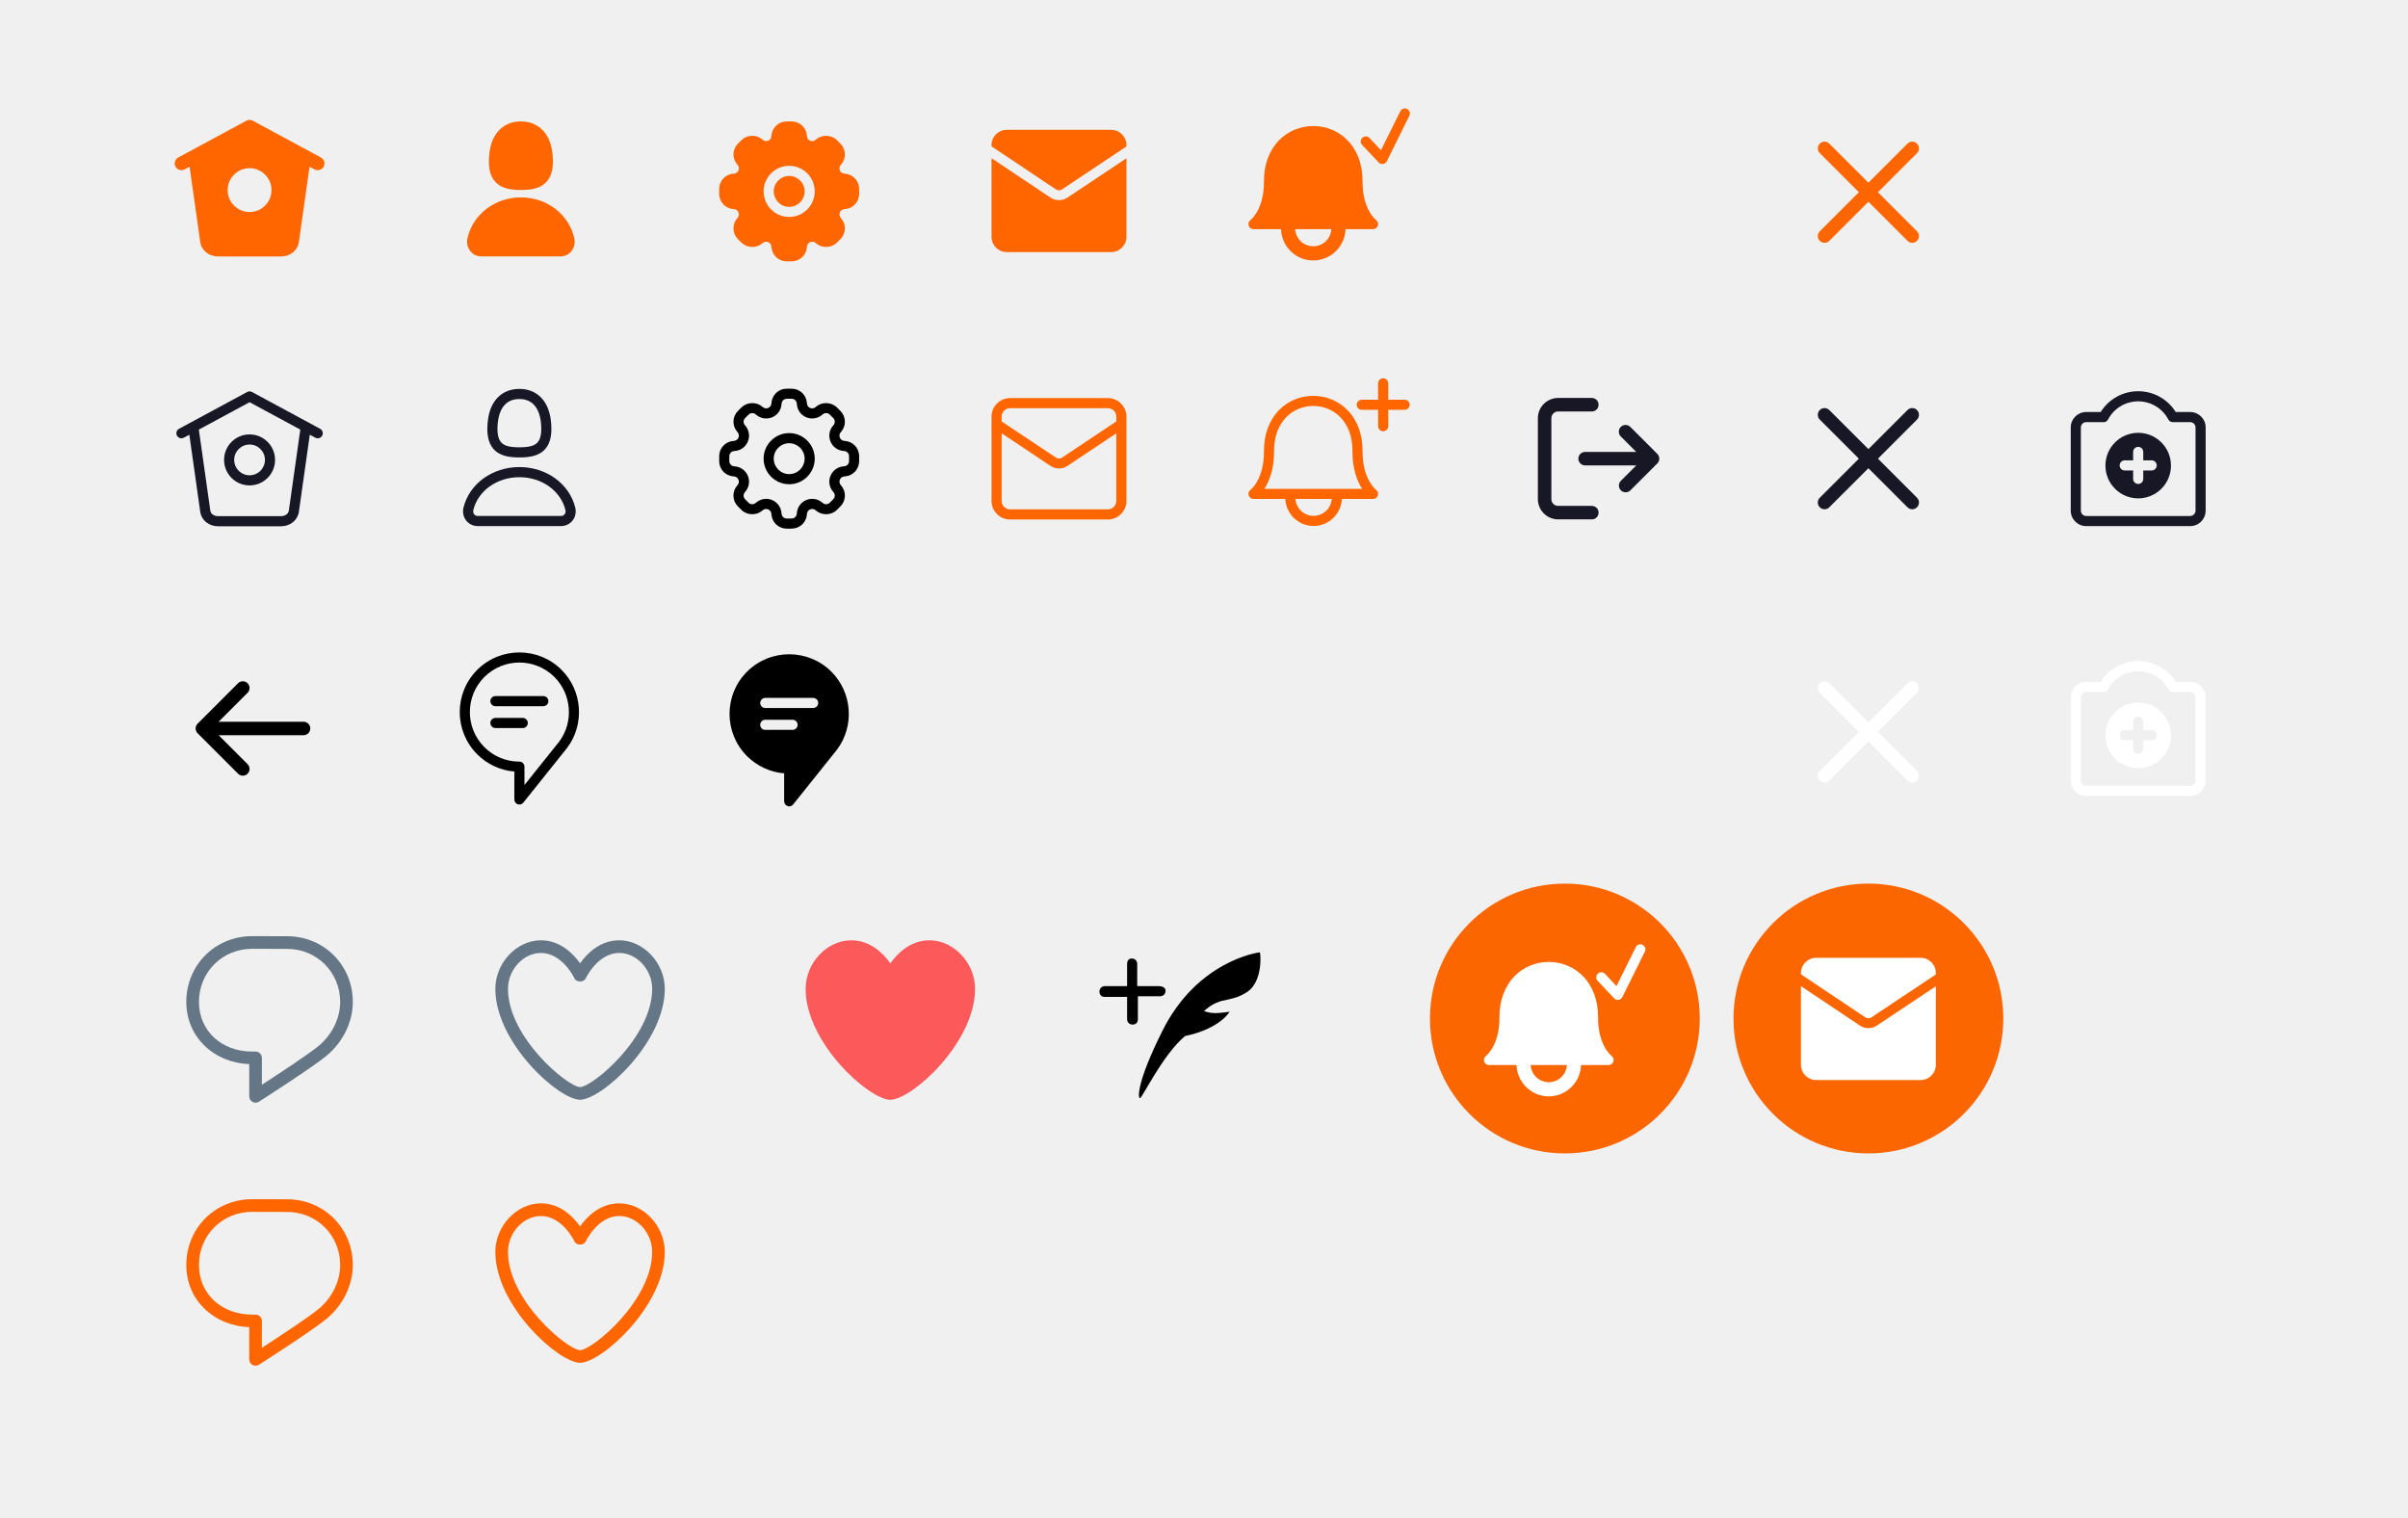
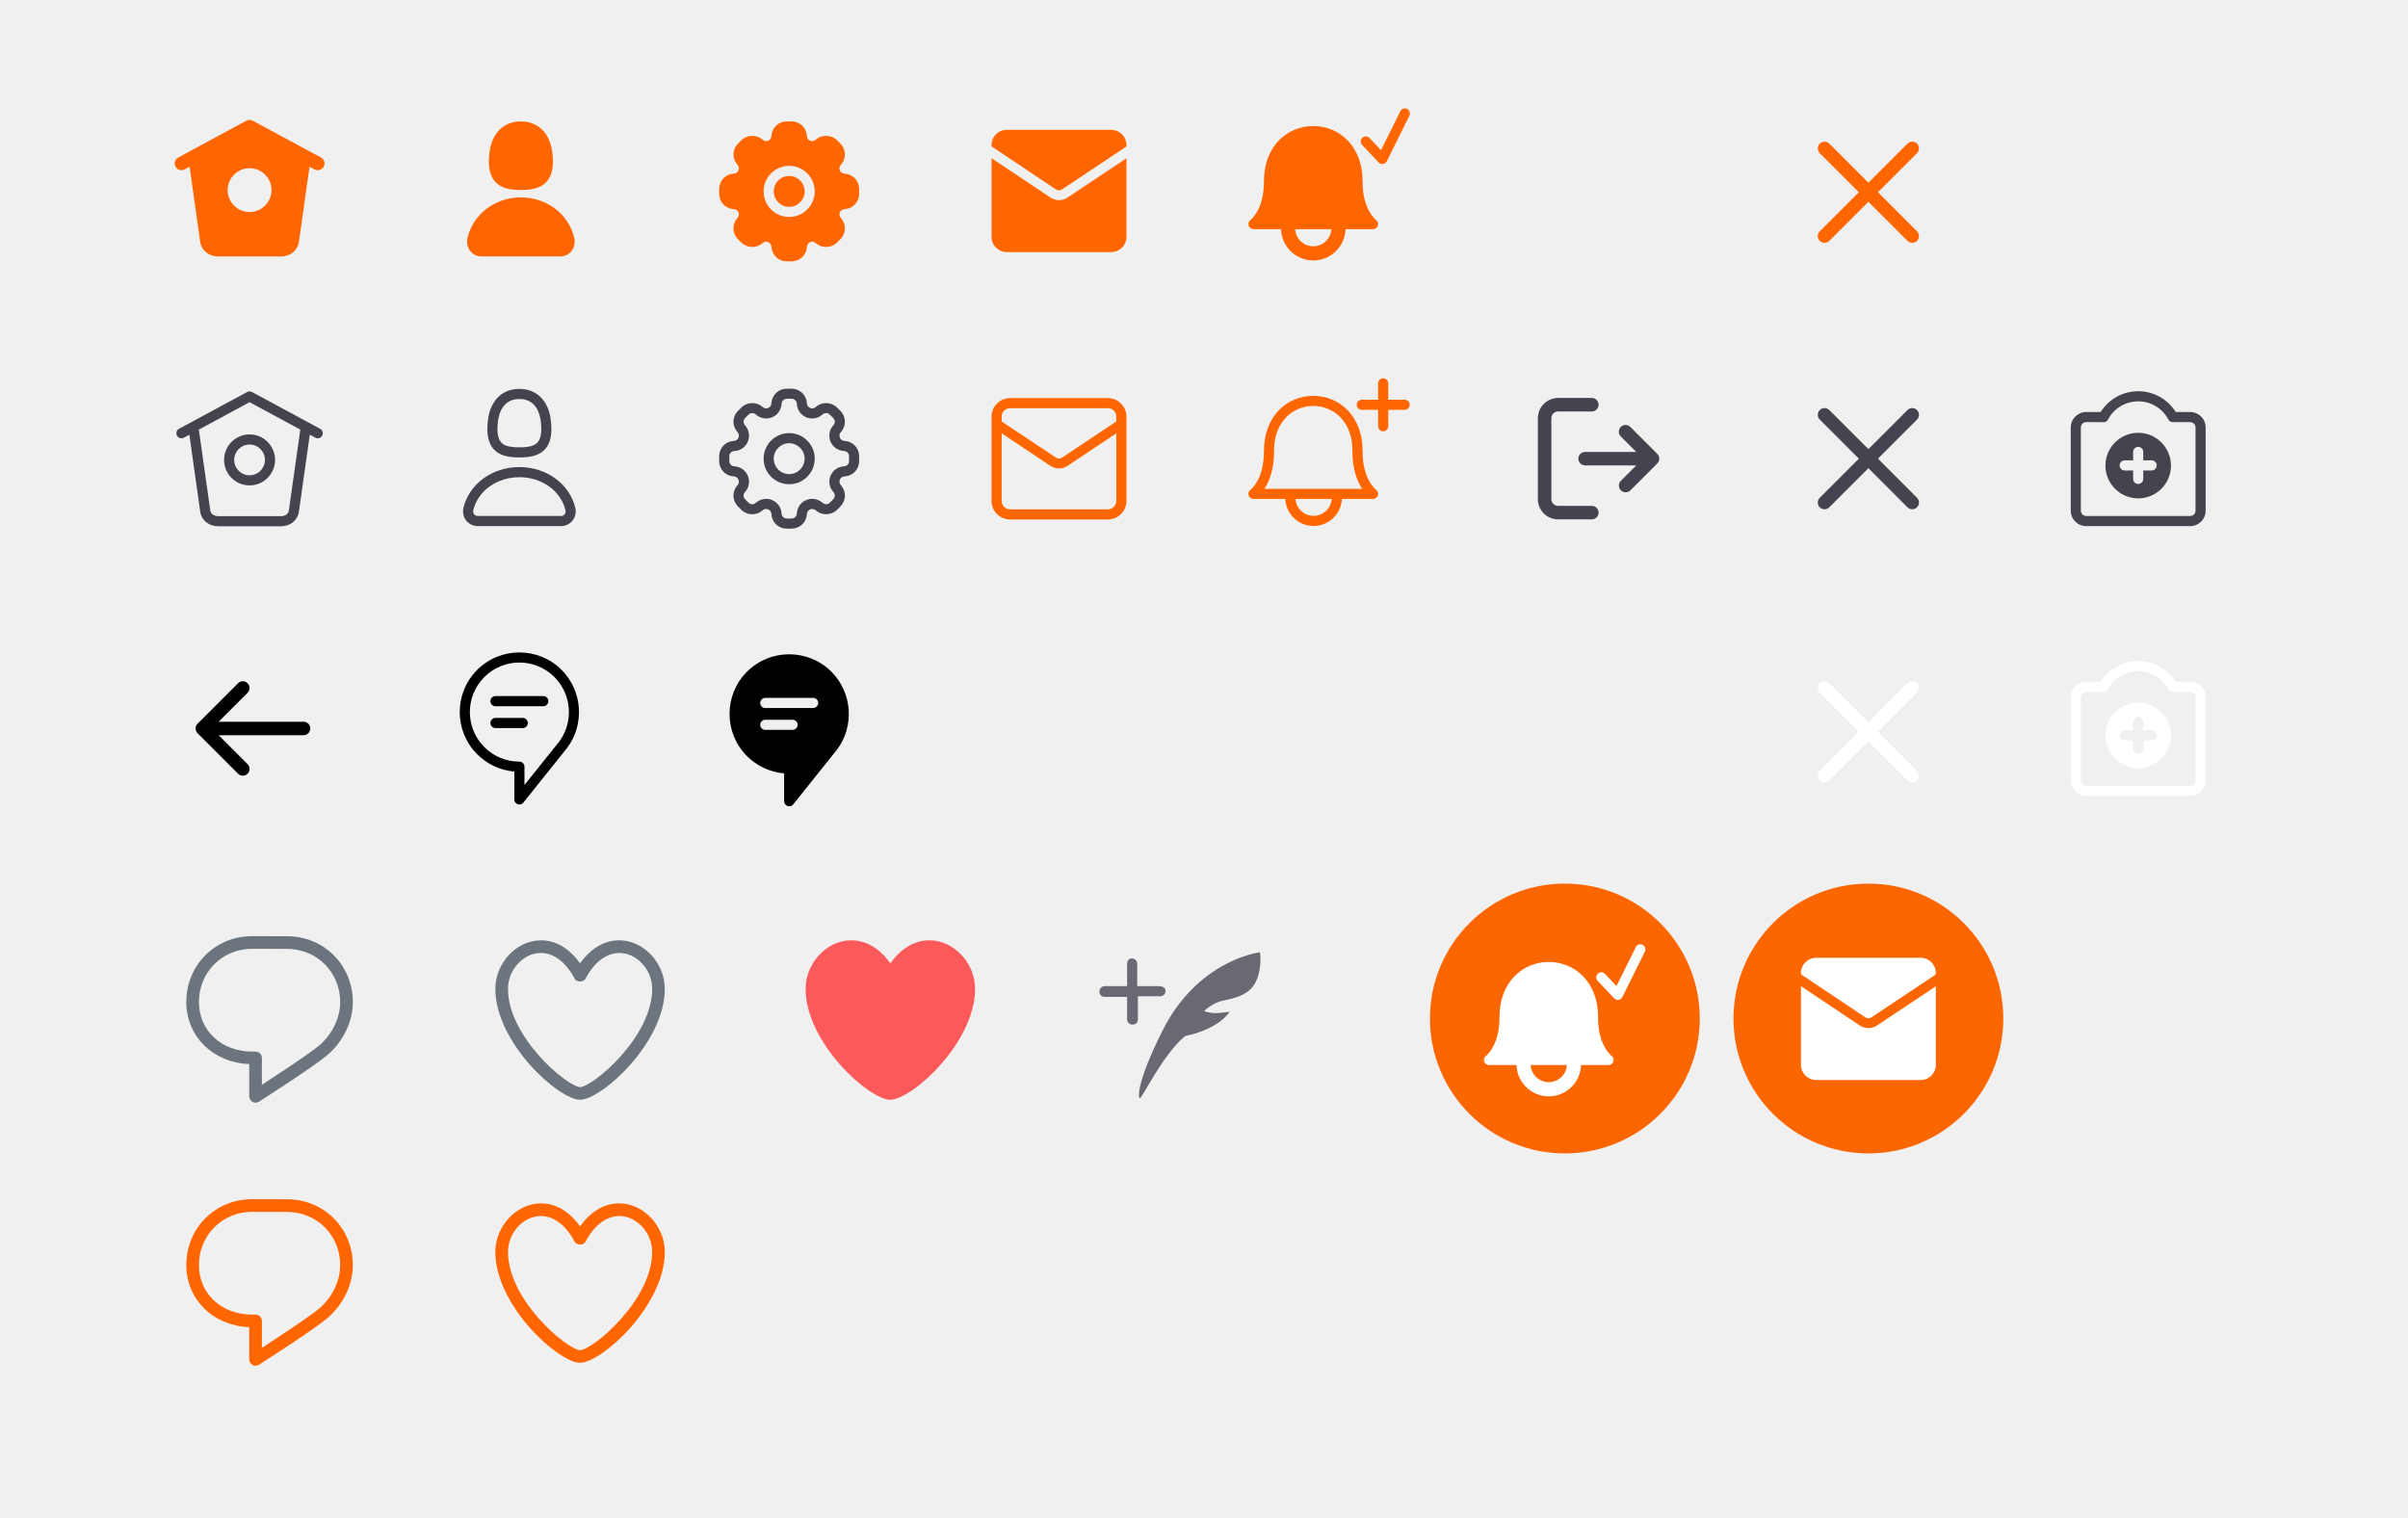
<svg xmlns="http://www.w3.org/2000/svg" width="357" height="225" viewBox="0 0 357 225" fill="none">
  <path d="M47.58 23.35L37.475 17.897C37.178 17.737 36.821 17.737 36.525 17.897L26.425 23.35C25.939 23.614 25.758 24.22 26.02 24.706C26.2 25.041 26.545 25.231 26.9 25.231C27.06 25.231 27.224 25.193 27.375 25.111L28.109 24.715L29.699 35.965C29.915 37.179 31.009 38.027 32.359 38.027H41.641C42.991 38.027 44.085 37.179 44.303 35.939L45.891 24.714L46.628 25.112C47.113 25.375 47.72 25.194 47.982 24.708C48.245 24.222 48.062 23.615 47.578 23.353L47.58 23.35ZM37 31.435C35.205 31.435 33.75 29.98 33.75 28.185C33.75 26.39 35.205 24.935 37 24.935C38.795 24.935 40.25 26.39 40.25 28.185C40.25 29.98 38.795 31.435 37 31.435Z" fill="#FF6600" />
-   <path d="M47.46 63.57L37.357 58.115C37.134 57.995 36.867 57.995 36.644 58.115L26.543 63.57C26.179 63.767 26.043 64.222 26.24 64.587C26.375 64.837 26.634 64.98 26.9 64.98C27.02 64.98 27.143 64.95 27.256 64.89L28.071 64.45L29.7 75.963C29.914 77.178 31.008 78.025 32.358 78.025H41.64C42.992 78.025 44.085 77.177 44.303 75.938L45.929 64.448L46.747 64.89C47.111 65.083 47.567 64.95 47.764 64.586C47.96 64.223 47.824 63.768 47.46 63.57ZM42.822 75.703C42.715 76.309 42.119 76.525 41.642 76.525H32.36C31.88 76.525 31.285 76.309 31.182 75.727L29.48 63.69L37 59.628L44.522 63.688L42.822 75.703Z" fill="#171725" />
-   <path d="M33.22 68.184C33.22 70.268 34.915 71.964 37 71.964C39.085 71.964 40.78 70.268 40.78 68.184C40.78 66.1 39.085 64.404 37 64.404C34.915 64.404 33.22 66.1 33.22 68.184ZM39.28 68.184C39.28 69.442 38.258 70.464 37 70.464C35.742 70.464 34.72 69.442 34.72 68.184C34.72 66.926 35.742 65.904 37 65.904C38.258 65.904 39.28 66.926 39.28 68.184Z" fill="#171725" />
-   <path d="M77 67.816C78.355 67.816 79.872 67.666 80.84 66.56C81.654 65.63 81.918 64.192 81.646 62.168C81.266 59.343 79.529 57.656 77 57.656C74.471 57.656 72.734 59.343 72.354 62.17C72.082 64.192 72.346 65.63 73.16 66.56C74.128 67.667 75.645 67.816 77 67.816ZM73.84 62.368C74.002 61.168 74.627 59.156 77 59.156C79.373 59.156 79.998 61.169 80.16 62.368C80.367 63.918 80.217 64.995 79.71 65.573C79.255 66.093 78.444 66.316 77 66.316C75.556 66.316 74.745 66.093 74.29 65.573C73.783 64.995 73.633 63.917 73.84 62.368ZM85.28 75.236C84.403 71.71 80.998 69.246 77 69.246C73.002 69.246 69.597 71.71 68.72 75.236C68.548 75.928 68.692 76.636 69.115 77.176C69.523 77.696 70.155 77.996 70.848 77.996H83.152C83.845 77.996 84.477 77.696 84.885 77.176C85.309 76.636 85.452 75.929 85.279 75.236H85.28ZM83.704 76.252C83.578 76.412 83.388 76.498 83.152 76.498H70.848C70.613 76.498 70.422 76.413 70.296 76.252C70.159 76.078 70.116 75.84 70.176 75.598C70.886 72.743 73.693 70.748 77 70.748C80.307 70.748 83.114 72.742 83.824 75.598C83.884 75.84 83.841 76.078 83.704 76.252Z" fill="#171725" />
+   <path d="M47.46 63.57L37.357 58.115C37.134 57.995 36.867 57.995 36.644 58.115L26.543 63.57C26.179 63.767 26.043 64.222 26.24 64.587C26.375 64.837 26.634 64.98 26.9 64.98C27.02 64.98 27.143 64.95 27.256 64.89L28.071 64.45L29.7 75.963C29.914 77.178 31.008 78.025 32.358 78.025H41.64C42.992 78.025 44.085 77.177 44.303 75.938L45.929 64.448L46.747 64.89C47.111 65.083 47.567 64.95 47.764 64.586C47.96 64.223 47.824 63.768 47.46 63.57ZM42.822 75.703C42.715 76.309 42.119 76.525 41.642 76.525H32.36C31.88 76.525 31.285 76.309 31.182 75.727L29.48 63.69L37 59.628L44.522 63.688L42.822 75.703Z" fill="#44444F" />
+   <path d="M33.22 68.184C33.22 70.268 34.915 71.964 37 71.964C39.085 71.964 40.78 70.268 40.78 68.184C40.78 66.1 39.085 64.404 37 64.404C34.915 64.404 33.22 66.1 33.22 68.184ZM39.28 68.184C39.28 69.442 38.258 70.464 37 70.464C35.742 70.464 34.72 69.442 34.72 68.184C34.72 66.926 35.742 65.904 37 65.904C38.258 65.904 39.28 66.926 39.28 68.184Z" fill="#44444F" />
+   <path d="M77 67.816C78.355 67.816 79.872 67.666 80.84 66.56C81.654 65.63 81.918 64.192 81.646 62.168C81.266 59.343 79.529 57.656 77 57.656C74.471 57.656 72.734 59.343 72.354 62.17C72.082 64.192 72.346 65.63 73.16 66.56C74.128 67.667 75.645 67.816 77 67.816ZM73.84 62.368C74.002 61.168 74.627 59.156 77 59.156C79.373 59.156 79.998 61.169 80.16 62.368C80.367 63.918 80.217 64.995 79.71 65.573C79.255 66.093 78.444 66.316 77 66.316C75.556 66.316 74.745 66.093 74.29 65.573C73.783 64.995 73.633 63.917 73.84 62.368ZM85.28 75.236C84.403 71.71 80.998 69.246 77 69.246C73.002 69.246 69.597 71.71 68.72 75.236C68.548 75.928 68.692 76.636 69.115 77.176C69.523 77.696 70.155 77.996 70.848 77.996H83.152C83.845 77.996 84.477 77.696 84.885 77.176C85.309 76.636 85.452 75.929 85.279 75.236H85.28ZM83.704 76.252C83.578 76.412 83.388 76.498 83.152 76.498H70.848C70.613 76.498 70.422 76.413 70.296 76.252C70.159 76.078 70.116 75.84 70.176 75.598C70.886 72.743 73.693 70.748 77 70.748C80.307 70.748 83.114 72.742 83.824 75.598C83.884 75.84 83.841 76.078 83.704 76.252Z" fill="#44444F" />
  <path d="M77.225 28.165C75.869 28.165 74.353 28.015 73.385 26.909C72.571 25.979 72.308 24.541 72.58 22.517C72.96 19.691 74.696 18.004 77.226 18.004C79.756 18.004 81.493 19.691 81.872 22.517C82.144 24.541 81.88 25.977 81.066 26.909C80.096 28.015 78.581 28.164 77.226 28.164L77.225 28.165ZM83.074 38.015H71.376C70.713 38.015 70.126 37.735 69.726 37.229C69.304 36.695 69.15 35.959 69.316 35.261C70.15 31.731 73.402 29.264 77.224 29.264C81.046 29.264 84.298 31.73 85.134 35.261C85.298 35.959 85.144 36.695 84.722 37.228C84.322 37.733 83.737 38.013 83.074 38.013V38.015Z" fill="#FF6600" />
-   <path d="M117 64.21C114.91 64.21 113.21 65.91 113.21 68C113.21 70.09 114.91 71.79 117 71.79C119.09 71.79 120.79 70.09 120.79 68C120.79 65.91 119.09 64.21 117 64.21ZM117 70.29C115.738 70.29 114.71 69.264 114.71 68C114.71 66.736 115.74 65.71 117 65.71C118.26 65.71 119.29 66.736 119.29 68C119.29 69.264 118.262 70.29 117 70.29Z" fill="black" />
-   <path d="M117.36 78.375H116.638C115.455 78.375 114.484 77.487 114.376 76.311L114.362 76.164C114.337 75.877 114.155 75.631 113.89 75.52C113.604 75.4 113.308 75.455 113.092 75.635L112.976 75.732C112.108 76.457 110.723 76.395 109.916 75.592L109.406 75.082C108.57 74.242 108.51 72.928 109.266 72.022L109.364 71.904C109.55 71.682 109.594 71.381 109.486 71.117C109.376 70.845 109.128 70.663 108.84 70.637L108.69 70.623C107.51 70.516 106.623 69.543 106.623 68.361V67.639C106.623 66.456 107.511 65.485 108.687 65.377L108.843 65.363C109.128 65.338 109.373 65.156 109.485 64.89C109.595 64.62 109.55 64.317 109.365 64.095L109.271 63.979C108.514 63.071 108.573 61.756 109.408 60.919L109.92 60.407C110.724 59.603 112.108 59.542 112.98 60.267L113.096 60.365C113.314 60.549 113.624 60.595 113.886 60.487C114.156 60.375 114.338 60.129 114.363 59.844L114.377 59.691C114.484 58.511 115.457 57.625 116.639 57.625H117.361C118.544 57.625 119.515 58.513 119.623 59.689L119.637 59.845C119.662 60.13 119.843 60.375 120.109 60.485C120.386 60.602 120.689 60.547 120.903 60.368L121.023 60.266C121.89 59.543 123.277 59.604 124.083 60.406L124.593 60.918C125.429 61.756 125.489 63.071 124.733 63.978L124.633 64.096C124.445 64.316 124.399 64.618 124.51 64.884C124.622 65.154 124.87 65.334 125.156 65.362L125.308 65.376C126.488 65.483 127.375 66.456 127.375 67.638V68.361C127.375 69.544 126.487 70.515 125.311 70.623L125.156 70.637C124.872 70.661 124.626 70.842 124.516 71.107C124.403 71.379 124.449 71.681 124.633 71.902L124.733 72.022C125.489 72.927 125.429 74.242 124.593 75.082L124.083 75.592C123.276 76.396 121.893 76.456 121.023 75.732L120.908 75.636C120.691 75.453 120.378 75.406 120.118 75.514C119.845 75.628 119.663 75.874 119.638 76.16L119.624 76.31C119.517 77.483 118.544 78.37 117.362 78.37L117.36 78.375ZM113.587 73.955C113.887 73.955 114.18 74.015 114.457 74.13C115.247 74.458 115.781 75.184 115.857 76.026L115.871 76.173C115.908 76.573 116.238 76.873 116.641 76.873H117.363C117.763 76.873 118.093 76.573 118.131 76.173L118.145 76.025C118.221 75.183 118.755 74.458 119.537 74.133C120.33 73.803 121.233 73.951 121.87 74.483L121.983 74.577C122.161 74.725 122.349 74.757 122.476 74.757C122.682 74.757 122.876 74.677 123.022 74.53L123.532 74.02C123.816 73.736 123.837 73.29 123.58 72.982L123.48 72.862C122.938 72.212 122.803 71.322 123.128 70.539C123.454 69.749 124.18 69.219 125.022 69.142L125.177 69.128C125.574 69.091 125.877 68.761 125.877 68.358V67.636C125.877 67.236 125.574 66.906 125.175 66.868L125.023 66.854C124.177 66.776 123.453 66.244 123.128 65.461C122.802 64.673 122.938 63.783 123.481 63.134L123.581 63.016C123.838 62.706 123.817 62.26 123.533 61.976L123.023 61.466C122.877 61.319 122.683 61.239 122.477 61.239C122.35 61.239 122.162 61.271 121.985 61.419L121.865 61.519C121.231 62.047 120.315 62.189 119.543 61.873C118.755 61.546 118.223 60.821 118.146 59.977L118.132 59.822C118.097 59.425 117.767 59.122 117.365 59.122H116.642C116.242 59.122 115.912 59.425 115.874 59.824L115.86 59.976C115.784 60.819 115.252 61.544 114.47 61.869C113.683 62.195 112.777 62.052 112.14 61.519L112.022 61.423C111.842 61.273 111.654 61.243 111.527 61.243C111.321 61.243 111.127 61.323 110.981 61.469L110.469 61.979C110.187 62.263 110.166 62.709 110.423 63.017L110.523 63.135C111.063 63.788 111.2 64.679 110.875 65.46C110.548 66.248 109.823 66.78 108.98 66.857L108.824 66.871C108.427 66.908 108.124 67.238 108.124 67.641V68.363C108.124 68.763 108.427 69.093 108.826 69.131L108.976 69.145C109.824 69.223 110.549 69.757 110.873 70.541C111.198 71.327 111.063 72.216 110.52 72.866L110.424 72.981C110.164 73.291 110.186 73.737 110.47 74.021L110.98 74.531C111.126 74.678 111.32 74.758 111.526 74.758C111.653 74.758 111.841 74.728 112.018 74.578L112.134 74.482C112.54 74.146 113.057 73.958 113.587 73.958V73.955Z" fill="black" />
+   <path d="M117 64.21C114.91 64.21 113.21 65.91 113.21 68C113.21 70.09 114.91 71.79 117 71.79C119.09 71.79 120.79 70.09 120.79 68C120.79 65.91 119.09 64.21 117 64.21ZM117 70.29C115.738 70.29 114.71 69.264 114.71 68C114.71 66.736 115.74 65.71 117 65.71C118.26 65.71 119.29 66.736 119.29 68C119.29 69.264 118.262 70.29 117 70.29Z" fill="#44444F" />
+   <path d="M117.36 78.375H116.638C115.455 78.375 114.484 77.487 114.376 76.311L114.362 76.164C114.337 75.877 114.155 75.631 113.89 75.52C113.604 75.4 113.308 75.455 113.092 75.635L112.976 75.732C112.108 76.457 110.723 76.395 109.916 75.592L109.406 75.082C108.57 74.242 108.51 72.928 109.266 72.022L109.364 71.904C109.55 71.682 109.594 71.381 109.486 71.117C109.376 70.845 109.128 70.663 108.84 70.637L108.69 70.623C107.51 70.516 106.623 69.543 106.623 68.361V67.639C106.623 66.456 107.511 65.485 108.687 65.377L108.843 65.363C109.128 65.338 109.373 65.156 109.485 64.89C109.595 64.62 109.55 64.317 109.365 64.095L109.271 63.979C108.514 63.071 108.573 61.756 109.408 60.919L109.92 60.407C110.724 59.603 112.108 59.542 112.98 60.267L113.096 60.365C113.314 60.549 113.624 60.595 113.886 60.487C114.156 60.375 114.338 60.129 114.363 59.844L114.377 59.691C114.484 58.511 115.457 57.625 116.639 57.625H117.361C118.544 57.625 119.515 58.513 119.623 59.689L119.637 59.845C119.662 60.13 119.843 60.375 120.109 60.485C120.386 60.602 120.689 60.547 120.903 60.368L121.023 60.266C121.89 59.543 123.277 59.604 124.083 60.406L124.593 60.918C125.429 61.756 125.489 63.071 124.733 63.978L124.633 64.096C124.445 64.316 124.399 64.618 124.51 64.884C124.622 65.154 124.87 65.334 125.156 65.362L125.308 65.376C126.488 65.483 127.375 66.456 127.375 67.638V68.361C127.375 69.544 126.487 70.515 125.311 70.623L125.156 70.637C124.872 70.661 124.626 70.842 124.516 71.107C124.403 71.379 124.449 71.681 124.633 71.902L124.733 72.022C125.489 72.927 125.429 74.242 124.593 75.082L124.083 75.592C123.276 76.396 121.893 76.456 121.023 75.732L120.908 75.636C120.691 75.453 120.378 75.406 120.118 75.514C119.845 75.628 119.663 75.874 119.638 76.16L119.624 76.31C119.517 77.483 118.544 78.37 117.362 78.37L117.36 78.375ZM113.587 73.955C113.887 73.955 114.18 74.015 114.457 74.13C115.247 74.458 115.781 75.184 115.857 76.026L115.871 76.173C115.908 76.573 116.238 76.873 116.641 76.873H117.363C117.763 76.873 118.093 76.573 118.131 76.173L118.145 76.025C118.221 75.183 118.755 74.458 119.537 74.133C120.33 73.803 121.233 73.951 121.87 74.483L121.983 74.577C122.161 74.725 122.349 74.757 122.476 74.757C122.682 74.757 122.876 74.677 123.022 74.53L123.532 74.02C123.816 73.736 123.837 73.29 123.58 72.982L123.48 72.862C122.938 72.212 122.803 71.322 123.128 70.539C123.454 69.749 124.18 69.219 125.022 69.142L125.177 69.128C125.574 69.091 125.877 68.761 125.877 68.358V67.636C125.877 67.236 125.574 66.906 125.175 66.868L125.023 66.854C124.177 66.776 123.453 66.244 123.128 65.461C122.802 64.673 122.938 63.783 123.481 63.134L123.581 63.016C123.838 62.706 123.817 62.26 123.533 61.976L123.023 61.466C122.877 61.319 122.683 61.239 122.477 61.239C122.35 61.239 122.162 61.271 121.985 61.419L121.865 61.519C121.231 62.047 120.315 62.189 119.543 61.873C118.755 61.546 118.223 60.821 118.146 59.977L118.132 59.822C118.097 59.425 117.767 59.122 117.365 59.122H116.642C116.242 59.122 115.912 59.425 115.874 59.824L115.86 59.976C115.784 60.819 115.252 61.544 114.47 61.869C113.683 62.195 112.777 62.052 112.14 61.519L112.022 61.423C111.842 61.273 111.654 61.243 111.527 61.243C111.321 61.243 111.127 61.323 110.981 61.469L110.469 61.979C110.187 62.263 110.166 62.709 110.423 63.017L110.523 63.135C111.063 63.788 111.2 64.679 110.875 65.46C110.548 66.248 109.823 66.78 108.98 66.857L108.824 66.871C108.427 66.908 108.124 67.238 108.124 67.641V68.363C108.124 68.763 108.427 69.093 108.826 69.131L108.976 69.145C109.824 69.223 110.549 69.757 110.873 70.541C111.198 71.327 111.063 72.216 110.52 72.866L110.424 72.981C110.164 73.291 110.186 73.737 110.47 74.021L110.98 74.531C111.126 74.678 111.32 74.758 111.526 74.758C111.653 74.758 111.841 74.728 112.018 74.578L112.134 74.482C112.54 74.146 113.057 73.958 113.587 73.958V73.955Z" fill="#44444F" />
  <path fill-rule="evenodd" clip-rule="evenodd" d="M117.36 38.75H116.638C115.455 38.75 114.484 37.862 114.376 36.686L114.362 36.539C114.337 36.252 114.155 36.006 113.89 35.895C113.604 35.775 113.308 35.83 113.092 36.01L112.976 36.107C112.108 36.832 110.723 36.77 109.916 35.967L109.406 35.457C108.57 34.617 108.51 33.303 109.266 32.397L109.364 32.279C109.55 32.057 109.594 31.756 109.486 31.492C109.376 31.22 109.128 31.038 108.84 31.012L108.69 30.998C107.51 30.891 106.623 29.918 106.623 28.736V28.014C106.623 26.831 107.511 25.86 108.687 25.752L108.843 25.738C109.128 25.713 109.373 25.531 109.485 25.265C109.595 24.995 109.55 24.692 109.365 24.47L109.271 24.354C108.514 23.446 108.573 22.131 109.408 21.294L109.92 20.782C110.724 19.978 112.108 19.917 112.98 20.642L113.096 20.74C113.314 20.924 113.624 20.97 113.886 20.862C114.156 20.75 114.338 20.504 114.363 20.219L114.377 20.066C114.484 18.886 115.457 18 116.639 18H117.361C118.544 18 119.515 18.888 119.623 20.064L119.637 20.22C119.662 20.505 119.843 20.75 120.109 20.86C120.386 20.977 120.689 20.922 120.903 20.743L121.023 20.641C121.89 19.918 123.277 19.979 124.083 20.781L124.593 21.293C125.429 22.131 125.489 23.446 124.733 24.353L124.633 24.471C124.445 24.691 124.399 24.993 124.51 25.259C124.622 25.529 124.87 25.709 125.156 25.737L125.308 25.751C126.488 25.858 127.375 26.831 127.375 28.013V28.736C127.375 29.919 126.487 30.89 125.311 30.998L125.156 31.012C124.872 31.036 124.626 31.217 124.516 31.482C124.403 31.754 124.449 32.056 124.633 32.277L124.733 32.397C125.489 33.302 125.429 34.617 124.593 35.457L124.083 35.967C123.276 36.771 121.893 36.831 121.023 36.107L120.908 36.011C120.691 35.828 120.378 35.781 120.118 35.889C119.845 36.003 119.663 36.249 119.638 36.535L119.624 36.685C119.517 37.858 118.544 38.745 117.362 38.745L117.36 38.75ZM113.21 28.375C113.21 26.285 114.91 24.585 117 24.585C119.09 24.585 120.79 26.285 120.79 28.375C120.79 30.465 119.09 32.165 117 32.165C114.91 32.165 113.21 30.465 113.21 28.375ZM114.71 28.375C114.71 29.639 115.738 30.665 117 30.665C118.262 30.665 119.29 29.639 119.29 28.375C119.29 27.111 118.26 26.085 117 26.085C115.74 26.085 114.71 27.111 114.71 28.375Z" fill="#FF6600" />
-   <path d="M231 59C230.204 59 229.441 59.316 228.879 59.879C228.316 60.441 228 61.204 228 62V74C228 74.796 228.316 75.559 228.879 76.121C229.441 76.684 230.204 77 231 77H236C236.265 77 236.52 76.895 236.707 76.707C236.895 76.52 237 76.265 237 76C237 75.735 236.895 75.48 236.707 75.293C236.52 75.105 236.265 75 236 75H231C230.735 75 230.48 74.895 230.293 74.707C230.105 74.52 230 74.265 230 74V62C230 61.735 230.105 61.48 230.293 61.293C230.48 61.105 230.735 61 231 61H236C236.265 61 236.52 60.895 236.707 60.707C236.895 60.52 237 60.265 237 60C237 59.735 236.895 59.48 236.707 59.293C236.52 59.105 236.265 59 236 59H231Z" fill="#171725" />
-   <path d="M240.293 63.293C240.481 63.105 240.735 63 241 63C241.265 63 241.519 63.105 241.707 63.293L245.707 67.293C245.894 67.48 246 67.735 246 68C246 68.265 245.894 68.519 245.707 68.707L241.707 72.707C241.518 72.889 241.266 72.99 241.004 72.987C240.741 72.985 240.491 72.88 240.305 72.695C240.12 72.509 240.015 72.258 240.012 71.996C240.01 71.734 240.111 71.481 240.293 71.293L242.586 69H235C234.735 69 234.48 68.894 234.293 68.707C234.105 68.519 234 68.265 234 68C234 67.735 234.105 67.48 234.293 67.293C234.48 67.105 234.735 67 235 67H242.586L240.293 64.707C240.106 64.519 240 64.265 240 64C240 63.735 240.106 63.48 240.293 63.293Z" fill="#171725" />
-   <path d="M324.708 78H309.292C308.028 78 307 76.972 307 75.708V63.375C307 62.11 308.028 61.083 309.292 61.083H311.438C312.633 59.17 314.722 58 317 58C319.277 58 321.367 59.17 322.562 61.083H324.708C325.972 61.083 327 62.11 327 63.375V75.708C327 76.972 325.972 78 324.708 78ZM309.292 62.583C308.855 62.583 308.5 62.938 308.5 63.375V75.708C308.5 76.145 308.855 76.5 309.292 76.5H324.708C325.145 76.5 325.5 76.145 325.5 75.708V63.375C325.5 62.938 325.145 62.583 324.708 62.583H322.258C321.941 62.633 321.626 62.488 321.476 62.201C320.596 60.536 318.882 59.501 317 59.501C315.117 59.501 313.402 60.536 312.524 62.203C312.364 62.505 312.022 62.663 311.691 62.583H309.293H309.292Z" fill="#171725" />
-   <path d="M317 64.167C314.32 64.167 312.14 66.347 312.14 69.027C312.14 71.707 314.32 73.887 317 73.887C319.68 73.887 321.86 71.707 321.86 69.027C321.86 66.347 319.68 64.167 317 64.167ZM319 69.75H317.75V71C317.75 71.414 317.414 71.75 317 71.75C316.586 71.75 316.25 71.414 316.25 71V69.75H315C314.586 69.75 314.25 69.414 314.25 69C314.25 68.586 314.586 68.25 315 68.25H316.25V67C316.25 66.586 316.586 66.25 317 66.25C317.414 66.25 317.75 66.586 317.75 67V68.25H319C319.414 68.25 319.75 68.586 319.75 69C319.75 69.414 319.414 69.75 319 69.75Z" fill="#171725" />
+   <path d="M231 59C230.204 59 229.441 59.316 228.879 59.879C228.316 60.441 228 61.204 228 62V74C228 74.796 228.316 75.559 228.879 76.121C229.441 76.684 230.204 77 231 77H236C236.265 77 236.52 76.895 236.707 76.707C236.895 76.52 237 76.265 237 76C237 75.735 236.895 75.48 236.707 75.293C236.52 75.105 236.265 75 236 75H231C230.735 75 230.48 74.895 230.293 74.707C230.105 74.52 230 74.265 230 74V62C230 61.735 230.105 61.48 230.293 61.293C230.48 61.105 230.735 61 231 61H236C236.265 61 236.52 60.895 236.707 60.707C236.895 60.52 237 60.265 237 60C237 59.735 236.895 59.48 236.707 59.293C236.52 59.105 236.265 59 236 59H231Z" fill="#44444F" />
+   <path d="M240.293 63.293C240.481 63.105 240.735 63 241 63C241.265 63 241.519 63.105 241.707 63.293L245.707 67.293C245.894 67.48 246 67.735 246 68C246 68.265 245.894 68.519 245.707 68.707L241.707 72.707C241.518 72.889 241.266 72.99 241.004 72.987C240.741 72.985 240.491 72.88 240.305 72.695C240.12 72.509 240.015 72.258 240.012 71.996C240.01 71.734 240.111 71.481 240.293 71.293L242.586 69H235C234.735 69 234.48 68.894 234.293 68.707C234.105 68.519 234 68.265 234 68C234 67.735 234.105 67.48 234.293 67.293C234.48 67.105 234.735 67 235 67H242.586L240.293 64.707C240.106 64.519 240 64.265 240 64C240 63.735 240.106 63.48 240.293 63.293Z" fill="#44444F" />
+   <path d="M324.708 78H309.292C308.028 78 307 76.972 307 75.708V63.375C307 62.11 308.028 61.083 309.292 61.083H311.438C312.633 59.17 314.722 58 317 58C319.277 58 321.367 59.17 322.562 61.083H324.708C325.972 61.083 327 62.11 327 63.375V75.708C327 76.972 325.972 78 324.708 78ZM309.292 62.583C308.855 62.583 308.5 62.938 308.5 63.375V75.708C308.5 76.145 308.855 76.5 309.292 76.5H324.708C325.145 76.5 325.5 76.145 325.5 75.708V63.375C325.5 62.938 325.145 62.583 324.708 62.583H322.258C321.941 62.633 321.626 62.488 321.476 62.201C320.596 60.536 318.882 59.501 317 59.501C315.117 59.501 313.402 60.536 312.524 62.203C312.364 62.505 312.022 62.663 311.691 62.583H309.293H309.292Z" fill="#44444F" />
+   <path d="M317 64.167C314.32 64.167 312.14 66.347 312.14 69.027C312.14 71.707 314.32 73.887 317 73.887C319.68 73.887 321.86 71.707 321.86 69.027C321.86 66.347 319.68 64.167 317 64.167ZM319 69.75H317.75V71C317.75 71.414 317.414 71.75 317 71.75C316.586 71.75 316.25 71.414 316.25 71V69.75H315C314.586 69.75 314.25 69.414 314.25 69C314.25 68.586 314.586 68.25 315 68.25H316.25V67C316.25 66.586 316.586 66.25 317 66.25C317.414 66.25 317.75 66.586 317.75 67V68.25H319C319.414 68.25 319.75 68.586 319.75 69C319.75 69.414 319.414 69.75 319 69.75Z" fill="#44444F" />
  <path d="M324.708 118H309.292C308.028 118 307 116.972 307 115.708V103.375C307 102.11 308.028 101.083 309.292 101.083H311.438C312.633 99.17 314.722 98 317 98C319.277 98 321.367 99.17 322.562 101.083H324.708C325.972 101.083 327 102.11 327 103.375V115.708C327 116.972 325.972 118 324.708 118ZM309.292 102.583C308.855 102.583 308.5 102.938 308.5 103.375V115.708C308.5 116.145 308.855 116.5 309.292 116.5H324.708C325.145 116.5 325.5 116.145 325.5 115.708V103.375C325.5 102.938 325.145 102.583 324.708 102.583H322.258C321.941 102.633 321.626 102.488 321.476 102.201C320.596 100.536 318.882 99.501 317 99.501C315.117 99.501 313.402 100.536 312.524 102.203C312.364 102.505 312.022 102.663 311.691 102.583H309.293H309.292Z" fill="white" />
  <path d="M317 104.167C314.32 104.167 312.14 106.347 312.14 109.027C312.14 111.707 314.32 113.887 317 113.887C319.68 113.887 321.86 111.707 321.86 109.027C321.86 106.347 319.68 104.167 317 104.167ZM319 109.75H317.75V111C317.75 111.414 317.414 111.75 317 111.75C316.586 111.75 316.25 111.414 316.25 111V109.75H315C314.586 109.75 314.25 109.414 314.25 109C314.25 108.586 314.586 108.25 315 108.25H316.25V107C316.25 106.586 316.586 106.25 317 106.25C317.414 106.25 317.75 106.586 317.75 107V108.25H319C319.414 108.25 319.75 108.586 319.75 109C319.75 109.414 319.414 109.75 319 109.75Z" fill="white" />
  <path d="M156.55 28.082C156.823 28.264 157.177 28.264 157.45 28.082L167 21.716V21.5C167 20.26 165.99 19.25 164.75 19.25H149.25C148.01 19.25 147 20.26 147 21.5V21.697L156.55 28.082Z" fill="#FF6600" />
  <path d="M158.26 29.295C157.877 29.55 157.44 29.677 157 29.677C156.56 29.677 156.123 29.55 155.74 29.294L147 23.452V35.122C147 36.362 148.01 37.372 149.25 37.372H164.75C165.99 37.372 167 36.362 167 35.122V23.47L158.26 29.293V29.295Z" fill="#FF6600" />
  <path d="M164.25 59.018H149.75C148.233 59.018 147 60.252 147 61.77V74.265C147 75.783 148.233 77.018 149.75 77.018H164.25C165.767 77.018 167 75.783 167 74.265V61.77C167 60.252 165.767 59.018 164.25 59.018ZM149.75 60.518H164.25C164.94 60.518 165.5 61.078 165.5 61.768V62.482L157.45 67.849C157.177 68.029 156.824 68.031 156.55 67.847L148.5 62.482V61.768C148.5 61.078 149.06 60.518 149.75 60.518ZM164.25 75.516H149.75C149.06 75.516 148.5 74.956 148.5 74.266V64.24L155.74 69.07C156.123 69.326 156.562 69.454 157 69.454C157.44 69.454 157.877 69.326 158.26 69.071L165.5 64.241V74.263C165.5 74.953 164.94 75.513 164.25 75.513V75.516Z" fill="#FF6600" />
  <path d="M208.24 59.26H205.815V56.832C205.815 56.418 205.479 56.082 205.065 56.082C204.651 56.082 204.315 56.418 204.315 56.832V59.26H201.89C201.476 59.26 201.14 59.595 201.14 60.01C201.14 60.425 201.476 60.76 201.89 60.76H204.316V63.184C204.316 63.598 204.652 63.934 205.066 63.934C205.48 63.934 205.816 63.598 205.816 63.184V60.76H208.241C208.656 60.76 208.991 60.423 208.991 60.01C208.991 59.597 208.655 59.26 208.241 59.26H208.24ZM202.01 66.866C202.03 64.432 201.228 62.269 199.752 60.776C198.428 59.434 196.636 58.692 194.706 58.683H194.693C192.763 58.693 190.971 59.433 189.647 60.775C188.172 62.27 187.37 64.433 187.39 66.867C187.426 71 185.467 72.56 185.39 72.62C185.13 72.813 185.023 73.15 185.124 73.458C185.226 73.766 185.514 73.973 185.836 73.973H190.552C190.662 76.199 192.492 77.98 194.746 77.98C197 77.98 198.829 76.2 198.94 73.973H203.565C203.885 73.973 204.169 73.767 204.272 73.463C204.375 73.159 204.272 72.82 204.017 72.625C203.935 72.561 201.974 71 202.009 66.865L202.01 66.866ZM194.745 76.48C193.319 76.48 192.159 75.37 192.051 73.972H197.439C197.331 75.372 196.171 76.479 194.745 76.479V76.48ZM187.455 72.473C188.157 71.378 188.912 69.569 188.889 66.855C188.872 64.793 189.503 63.055 190.714 61.83C191.757 60.774 193.172 60.19 194.7 60.184C196.227 60.191 197.643 60.774 198.685 61.83C199.895 63.056 200.525 64.793 200.508 66.855C200.486 69.569 201.24 71.378 201.945 72.473H187.455Z" fill="#FF6600" />
  <path d="M208.61 16.15C208.235 15.966 207.788 16.12 207.604 16.49L204.74 22.266L203.037 20.456C202.754 20.153 202.279 20.14 201.977 20.424C201.675 20.708 201.661 21.184 201.945 21.484L204.388 24.08C204.531 24.23 204.728 24.315 204.934 24.315C204.97 24.315 205.007 24.312 205.044 24.307C205.287 24.271 205.496 24.117 205.606 23.897L208.948 17.157C209.132 16.785 208.98 16.335 208.608 16.151L208.61 16.15ZM204.018 32.625C203.935 32.561 201.974 31 202.008 26.865C202.03 24.432 201.228 22.269 199.752 20.775C198.428 19.435 196.636 18.692 194.706 18.683H194.693C192.763 18.693 190.971 19.433 189.647 20.775C188.172 22.27 187.37 24.433 187.39 26.867C187.426 31 185.467 32.56 185.39 32.62C185.13 32.813 185.023 33.15 185.124 33.458C185.226 33.766 185.514 33.973 185.836 33.973H189.916C190.004 36.543 192.109 38.613 194.701 38.613C197.293 38.613 199.399 36.543 199.486 33.973H203.568C203.888 33.973 204.172 33.767 204.275 33.463C204.378 33.159 204.273 32.82 204.019 32.625H204.018ZM194.7 36.513C193.266 36.513 192.1 35.386 192.016 33.973H197.384C197.299 35.386 196.134 36.513 194.7 36.513Z" fill="#FF6600" />
-   <path d="M278.414 68L284.207 62.207C284.597 61.817 284.597 61.184 284.207 60.793C283.817 60.402 283.184 60.403 282.793 60.793L277 66.586L271.207 60.793C270.817 60.403 270.184 60.403 269.793 60.793C269.402 61.183 269.403 61.816 269.793 62.207L275.586 68L269.793 73.793C269.403 74.183 269.403 74.816 269.793 75.207C269.988 75.402 270.243 75.5 270.5 75.5C270.757 75.5 271.012 75.402 271.207 75.207L277 69.414L282.793 75.207C282.988 75.402 283.243 75.5 283.5 75.5C283.757 75.5 284.012 75.402 284.207 75.207C284.597 74.817 284.597 74.184 284.207 73.793L278.414 68Z" fill="#171725" />
+   <path d="M278.414 68L284.207 62.207C284.597 61.817 284.597 61.184 284.207 60.793C283.817 60.402 283.184 60.403 282.793 60.793L277 66.586L271.207 60.793C270.817 60.403 270.184 60.403 269.793 60.793C269.402 61.183 269.403 61.816 269.793 62.207L275.586 68L269.793 73.793C269.403 74.183 269.403 74.816 269.793 75.207C269.988 75.402 270.243 75.5 270.5 75.5C270.757 75.5 271.012 75.402 271.207 75.207L277 69.414L282.793 75.207C282.988 75.402 283.243 75.5 283.5 75.5C283.757 75.5 284.012 75.402 284.207 75.207C284.597 74.817 284.597 74.184 284.207 73.793L278.414 68Z" fill="#44444F" />
  <path d="M278.414 108.5L284.207 102.707C284.597 102.317 284.597 101.684 284.207 101.293C283.817 100.902 283.184 100.903 282.793 101.293L277 107.086L271.207 101.293C270.817 100.903 270.184 100.903 269.793 101.293C269.402 101.683 269.403 102.316 269.793 102.707L275.586 108.5L269.793 114.293C269.403 114.683 269.403 115.316 269.793 115.707C269.988 115.902 270.243 116 270.5 116C270.757 116 271.012 115.902 271.207 115.707L277 109.914L282.793 115.707C282.988 115.902 283.243 116 283.5 116C283.757 116 284.012 115.902 284.207 115.707C284.597 115.317 284.597 114.684 284.207 114.293L278.414 108.5Z" fill="white" />
  <path d="M278.414 28.5L284.207 22.707C284.597 22.317 284.597 21.684 284.207 21.293C283.817 20.902 283.184 20.903 282.793 21.293L277 27.086L271.207 21.293C270.817 20.903 270.184 20.903 269.793 21.293C269.402 21.683 269.403 22.316 269.793 22.707L275.586 28.5L269.793 34.293C269.403 34.683 269.403 35.316 269.793 35.707C269.988 35.902 270.243 36 270.5 36C270.757 36 271.012 35.902 271.207 35.707L277 29.914L282.793 35.707C282.988 35.902 283.243 36 283.5 36C283.757 36 284.012 35.902 284.207 35.707C284.597 35.317 284.597 34.684 284.207 34.293L278.414 28.5Z" fill="#FF6600" />
-   <path d="M42.558 138.803L37.373 138.79H37.37C31.903 138.79 27.62 143.074 27.62 148.543C27.62 153.665 31.603 157.55 36.951 157.755V162.54C36.951 162.675 37.006 162.898 37.101 163.044C37.279 163.325 37.581 163.478 37.891 163.478C38.064 163.478 38.238 163.43 38.394 163.33C38.724 163.12 46.485 158.155 48.504 156.448C50.881 154.435 52.304 151.485 52.308 148.558V148.536C52.3 143.078 48.02 138.803 42.558 138.801V138.803ZM47.291 155.018C45.874 156.218 41.214 159.274 38.826 160.821V156.838C38.826 156.32 38.408 155.9 37.889 155.9H37.394C32.819 155.9 29.496 152.805 29.496 148.543C29.496 144.125 32.956 140.665 37.371 140.665L42.555 140.678H42.558C46.973 140.678 50.433 144.135 50.435 148.548C50.431 150.935 49.258 153.353 47.293 155.018H47.291Z" fill="#657786" />
-   <path d="M86 163.047H85.983C82.754 162.987 73.438 154.57 73.438 146.597C73.438 142.767 76.594 139.405 80.191 139.405C83.054 139.405 84.979 141.38 85.999 142.817C87.016 141.382 88.941 139.405 91.805 139.405C95.405 139.405 98.56 142.767 98.56 146.599C98.56 154.569 89.243 162.986 86.014 163.045H86V163.047ZM80.192 141.281C77.593 141.281 75.314 143.766 75.314 146.6C75.314 153.775 84.106 161.095 86.001 161.172C87.899 161.095 96.689 153.776 96.689 146.6C96.689 143.766 94.41 141.281 91.81 141.281C88.65 141.281 86.885 144.951 86.87 144.987C86.582 145.69 85.425 145.69 85.136 144.987C85.119 144.95 83.355 141.281 80.194 141.281H80.192Z" fill="#657786" />
+   <path d="M42.558 138.803L37.373 138.79H37.37C31.903 138.79 27.62 143.074 27.62 148.543C27.62 153.665 31.603 157.55 36.951 157.755V162.54C36.951 162.675 37.006 162.898 37.101 163.044C37.279 163.325 37.581 163.478 37.891 163.478C38.064 163.478 38.238 163.43 38.394 163.33C38.724 163.12 46.485 158.155 48.504 156.448C50.881 154.435 52.304 151.485 52.308 148.558V148.536C52.3 143.078 48.02 138.803 42.558 138.801V138.803ZM47.291 155.018C45.874 156.218 41.214 159.274 38.826 160.821V156.838C38.826 156.32 38.408 155.9 37.889 155.9H37.394C32.819 155.9 29.496 152.805 29.496 148.543C29.496 144.125 32.956 140.665 37.371 140.665L42.555 140.678H42.558C46.973 140.678 50.433 144.135 50.435 148.548C50.431 150.935 49.258 153.353 47.293 155.018H47.291Z" fill="#6C757D" />
+   <path d="M86 163.047H85.983C82.754 162.987 73.438 154.57 73.438 146.597C73.438 142.767 76.594 139.405 80.191 139.405C83.054 139.405 84.979 141.38 85.999 142.817C87.016 141.382 88.941 139.405 91.805 139.405C95.405 139.405 98.56 142.767 98.56 146.599C98.56 154.569 89.243 162.986 86.014 163.045H86V163.047ZM80.192 141.281C77.593 141.281 75.314 143.766 75.314 146.6C75.314 153.775 84.106 161.095 86.001 161.172C87.899 161.095 96.689 153.776 96.689 146.6C96.689 143.766 94.41 141.281 91.81 141.281C88.65 141.281 86.885 144.951 86.87 144.987C86.582 145.69 85.425 145.69 85.136 144.987C85.119 144.95 83.355 141.281 80.194 141.281H80.192Z" fill="#6C757D" />
  <path d="M42.558 177.803L37.373 177.79H37.37C31.903 177.79 27.62 182.074 27.62 187.543C27.62 192.665 31.603 196.55 36.951 196.755V201.54C36.951 201.675 37.006 201.898 37.101 202.044C37.279 202.325 37.581 202.478 37.891 202.478C38.064 202.478 38.238 202.43 38.394 202.33C38.724 202.12 46.485 197.155 48.504 195.448C50.881 193.435 52.304 190.485 52.308 187.558V187.536C52.3 182.078 48.02 177.803 42.558 177.801V177.803ZM47.291 194.018C45.874 195.218 41.214 198.274 38.826 199.821V195.838C38.826 195.32 38.408 194.9 37.889 194.9H37.394C32.819 194.9 29.496 191.805 29.496 187.543C29.496 183.125 32.956 179.665 37.371 179.665L42.555 179.678H42.558C46.973 179.678 50.433 183.135 50.435 187.548C50.431 189.935 49.258 192.353 47.293 194.018H47.291Z" fill="#FF6600" />
  <path d="M86 202.047H85.983C82.754 201.987 73.438 193.57 73.438 185.597C73.438 181.767 76.594 178.405 80.191 178.405C83.054 178.405 84.979 180.38 85.999 181.817C87.016 180.382 88.941 178.405 91.805 178.405C95.405 178.405 98.56 181.767 98.56 185.599C98.56 193.569 89.243 201.986 86.014 202.045H86V202.047ZM80.192 180.281C77.593 180.281 75.314 182.766 75.314 185.6C75.314 192.775 84.106 200.095 86.001 200.172C87.899 200.095 96.689 192.776 96.689 185.6C96.689 182.766 94.41 180.281 91.81 180.281C88.65 180.281 86.885 183.951 86.87 183.987C86.582 184.69 85.425 184.69 85.136 183.987C85.119 183.95 83.355 180.281 80.194 180.281H80.192Z" fill="#FF6600" />
  <path d="M132 163.048H131.983C128.754 162.988 119.438 154.57 119.438 146.598C119.438 142.768 122.594 139.405 126.191 139.405C129.054 139.405 130.979 141.38 131.999 142.818C133.016 141.383 134.941 139.405 137.805 139.405C141.405 139.405 144.56 142.768 144.56 146.599C144.56 154.569 135.242 162.987 132.014 163.045H132V163.048Z" fill="#FC5A5A" />
  <path d="M45 107H32.414L36.707 102.707C37.097 102.317 37.097 101.684 36.707 101.293C36.317 100.902 35.684 100.903 35.293 101.293L29.293 107.293C28.903 107.683 28.903 108.316 29.293 108.707L35.293 114.707C35.488 114.902 35.743 115 36 115C36.257 115 36.512 114.902 36.707 114.707C37.097 114.317 37.097 113.684 36.707 113.293L32.414 109H45C45.553 109 46 108.553 46 108C46 107.447 45.553 107 45 107Z" fill="black" />
-   <path d="M171.8 146.2H168.6V142.9C168.6 142.5 168.3 142.1 167.8 142.1C167.3 142.1 167.1 142.5 167.1 142.9V146.2H163.8C163.4 146.2 163 146.5 163 147C163 147.5 163.3 147.8 163.8 147.8H167.1V151.1C167.1 151.5 167.4 151.9 167.9 151.9C168.4 151.9 168.7 151.6 168.7 151.1V147.7H172C172.4 147.7 172.8 147.4 172.8 146.9C172.8 146.4 172.3 146.2 171.8 146.2ZM186.8 141.3V141.2H186.7C186.6 141.2 177.5 142.4 172.3 152.9C168.5 160.5 168.7 162.8 169 162.8C169.3 162.9 172.4 156.3 175.7 153.6C180.9 152.5 182.3 150 182.3 150C182.3 150 180.8 150.2 180.2 150.2C179.4 150.2 178.8 150 178.5 149.9C179.8 148.7 180.9 148.4 182 148.2C182.9 148 183.8 147.8 185 147C187.2 145.4 186.9 141.5 186.8 141.3Z" fill="black" />
+   <path d="M171.8 146.2H168.6V142.9C168.6 142.5 168.3 142.1 167.8 142.1C167.3 142.1 167.1 142.5 167.1 142.9V146.2H163.8C163.4 146.2 163 146.5 163 147C163 147.5 163.3 147.8 163.8 147.8H167.1V151.1C167.1 151.5 167.4 151.9 167.9 151.9C168.4 151.9 168.7 151.6 168.7 151.1V147.7H172C172.4 147.7 172.8 147.4 172.8 146.9C172.8 146.4 172.3 146.2 171.8 146.2ZM186.8 141.3V141.2H186.7C186.6 141.2 177.5 142.4 172.3 152.9C168.5 160.5 168.7 162.8 169 162.8C169.3 162.9 172.4 156.3 175.7 153.6C180.9 152.5 182.3 150 182.3 150C182.3 150 180.8 150.2 180.2 150.2C179.4 150.2 178.8 150 178.5 149.9C179.8 148.7 180.9 148.4 182 148.2C182.9 148 183.8 147.8 185 147C187.2 145.4 186.9 141.5 186.8 141.3Z" fill="#696974" />
  <path d="M77.003 119.274C76.92 119.274 76.836 119.26 76.755 119.232C76.455 119.127 76.253 118.842 76.253 118.524V114.384C74.173 114.212 72.24 113.318 70.747 111.824C67.297 108.374 67.297 102.762 70.747 99.314C74.197 95.866 79.809 95.864 83.259 99.314C86.355 102.411 86.709 107.384 84.079 110.879L77.589 118.991C77.443 119.173 77.226 119.273 77.002 119.273L77.003 119.274ZM77.003 98.224C75.121 98.224 73.24 98.941 71.808 100.374C68.944 103.237 68.944 107.898 71.808 110.764C73.196 112.151 75.041 112.914 77.003 112.914C77.417 112.914 77.753 113.251 77.753 113.664V116.384L82.895 109.959C85.065 107.074 84.771 102.945 82.199 100.372C80.765 98.942 78.883 98.224 77.002 98.224H77.003Z" fill="black" />
  <path d="M80.55 104.7H73.45C73.037 104.7 72.7 104.363 72.7 103.95C72.7 103.537 73.037 103.2 73.45 103.2H80.55C80.963 103.2 81.3 103.535 81.3 103.95C81.3 104.365 80.963 104.7 80.55 104.7ZM77.5 107.938H73.45C73.037 107.938 72.7 107.602 72.7 107.188C72.7 106.774 73.037 106.438 73.45 106.438H77.5C77.914 106.438 78.25 106.774 78.25 107.188C78.25 107.602 77.914 107.938 77.5 107.938Z" fill="black" />
  <path d="M123.265 99.588C119.815 96.138 114.195 96.138 110.745 99.588C107.295 103.028 107.295 108.647 110.745 112.097C112.245 113.587 114.175 114.477 116.255 114.657V118.797C116.255 119.107 116.455 119.397 116.755 119.497C116.835 119.527 116.925 119.547 117.005 119.547C117.225 119.547 117.445 119.447 117.595 119.257L124.085 111.147C126.715 107.657 126.355 102.677 123.265 99.588ZM112.705 107.457C112.705 107.047 113.035 106.707 113.455 106.707H117.505C117.915 106.707 118.255 107.047 118.255 107.457C118.255 107.867 117.915 108.207 117.505 108.207H113.455C113.035 108.207 112.705 107.867 112.705 107.457ZM121.305 104.217C121.305 104.637 120.965 104.967 120.555 104.967H113.455C113.035 104.967 112.705 104.637 112.705 104.217C112.705 103.807 113.035 103.467 113.455 103.467H120.555C120.965 103.467 121.305 103.807 121.305 104.217Z" fill="black" />
  <circle cx="232" cy="151" r="20" fill="#FC6600" />
  <circle cx="277" cy="151" r="20" fill="#FC6600" />
  <path d="M243.524 140.078C243.149 139.894 242.702 140.048 242.518 140.418L239.654 146.194L237.951 144.384C237.668 144.081 237.193 144.068 236.891 144.352C236.589 144.636 236.575 145.112 236.859 145.412L239.302 148.008C239.445 148.158 239.642 148.243 239.848 148.243C239.884 148.243 239.921 148.24 239.958 148.235C240.201 148.199 240.41 148.045 240.52 147.825L243.862 141.085C244.046 140.713 243.894 140.263 243.522 140.079L243.524 140.078ZM238.932 156.553C238.849 156.489 236.888 154.928 236.922 150.793C236.944 148.36 236.142 146.197 234.666 144.703C233.342 143.363 231.55 142.62 229.62 142.611H229.607C227.677 142.621 225.885 143.361 224.561 144.703C223.086 146.198 222.284 148.361 222.304 150.795C222.34 154.928 220.381 156.488 220.304 156.548C220.044 156.741 219.937 157.078 220.038 157.386C220.14 157.694 220.428 157.901 220.75 157.901H224.83C224.918 160.471 227.023 162.541 229.615 162.541C232.207 162.541 234.313 160.471 234.4 157.901H238.482C238.802 157.901 239.086 157.695 239.189 157.391C239.292 157.087 239.187 156.748 238.933 156.553H238.932ZM229.614 160.441C228.18 160.441 227.014 159.314 226.93 157.901H232.298C232.213 159.314 231.048 160.441 229.614 160.441Z" fill="white" />
  <path d="M276.55 150.832C276.823 151.014 277.177 151.014 277.45 150.832L287 144.466V144.25C287 143.01 285.99 142 284.75 142H269.25C268.01 142 267 143.01 267 144.25V144.447L276.55 150.832Z" fill="white" />
  <path d="M278.26 152.045C277.877 152.3 277.44 152.427 277 152.427C276.56 152.427 276.123 152.3 275.74 152.044L267 146.202V157.872C267 159.112 268.01 160.122 269.25 160.122H284.75C285.99 160.122 287 159.112 287 157.872V146.22L278.26 152.043V152.045Z" fill="white" />
</svg>
